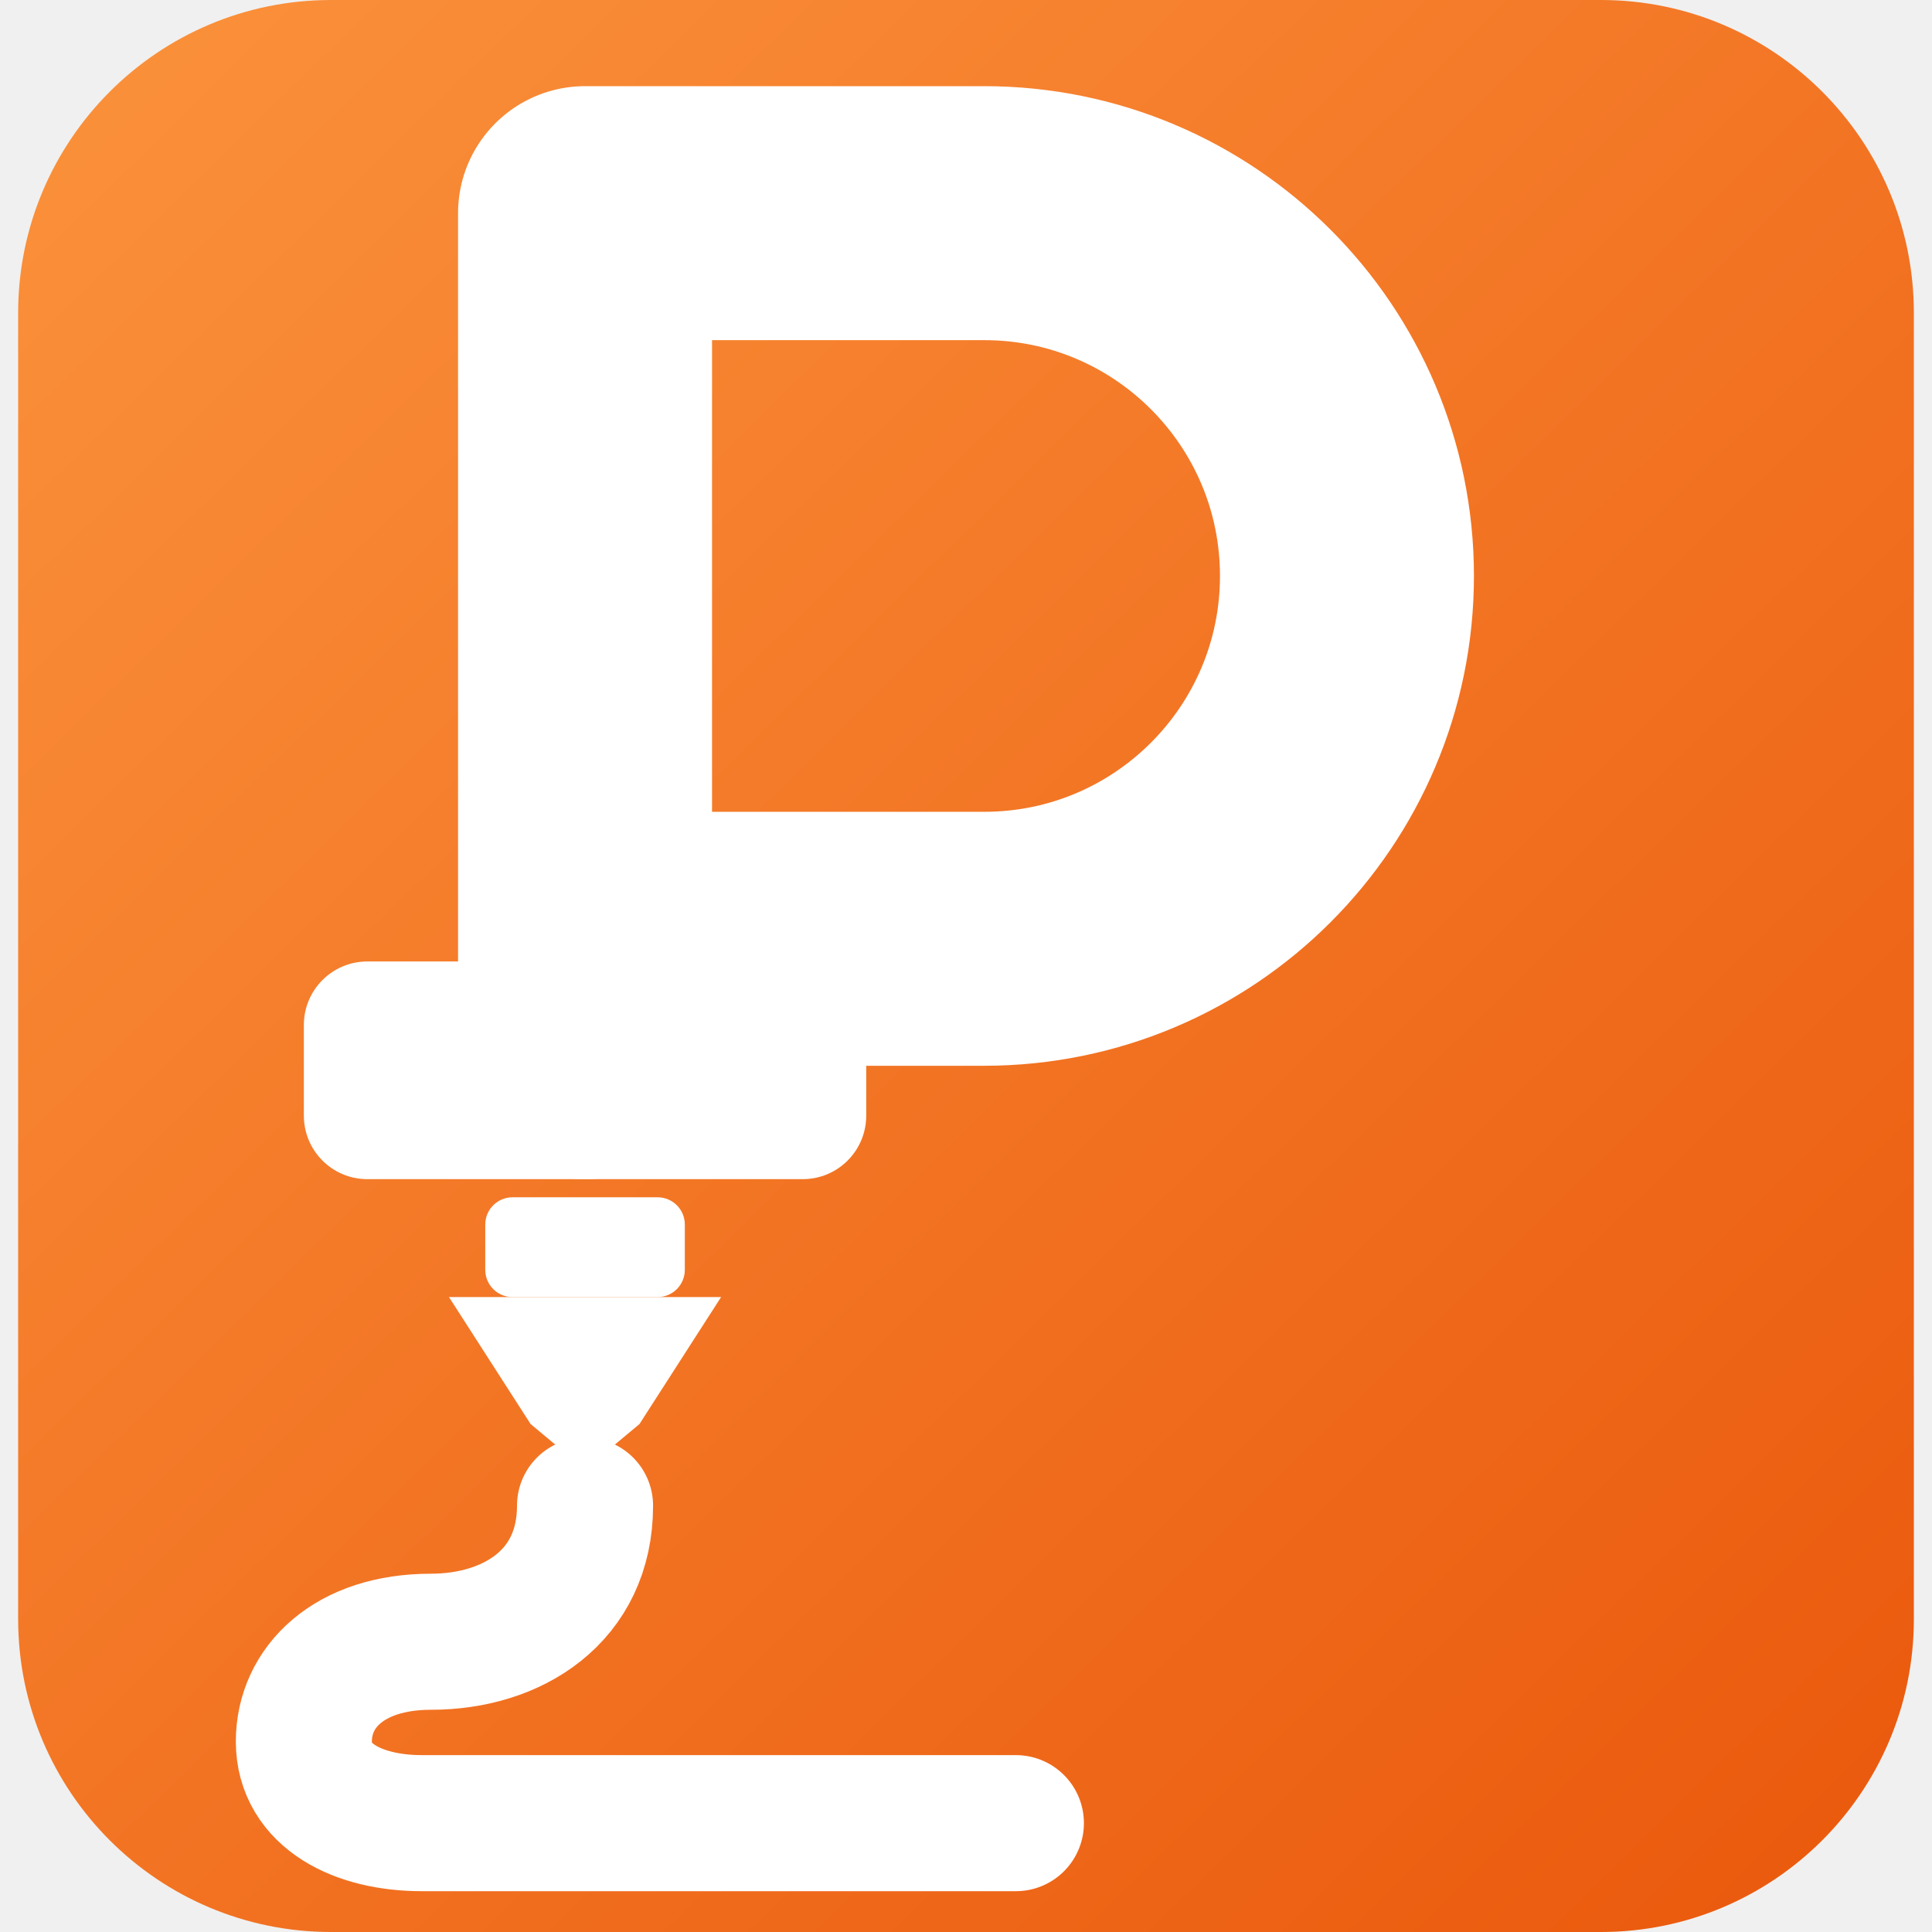
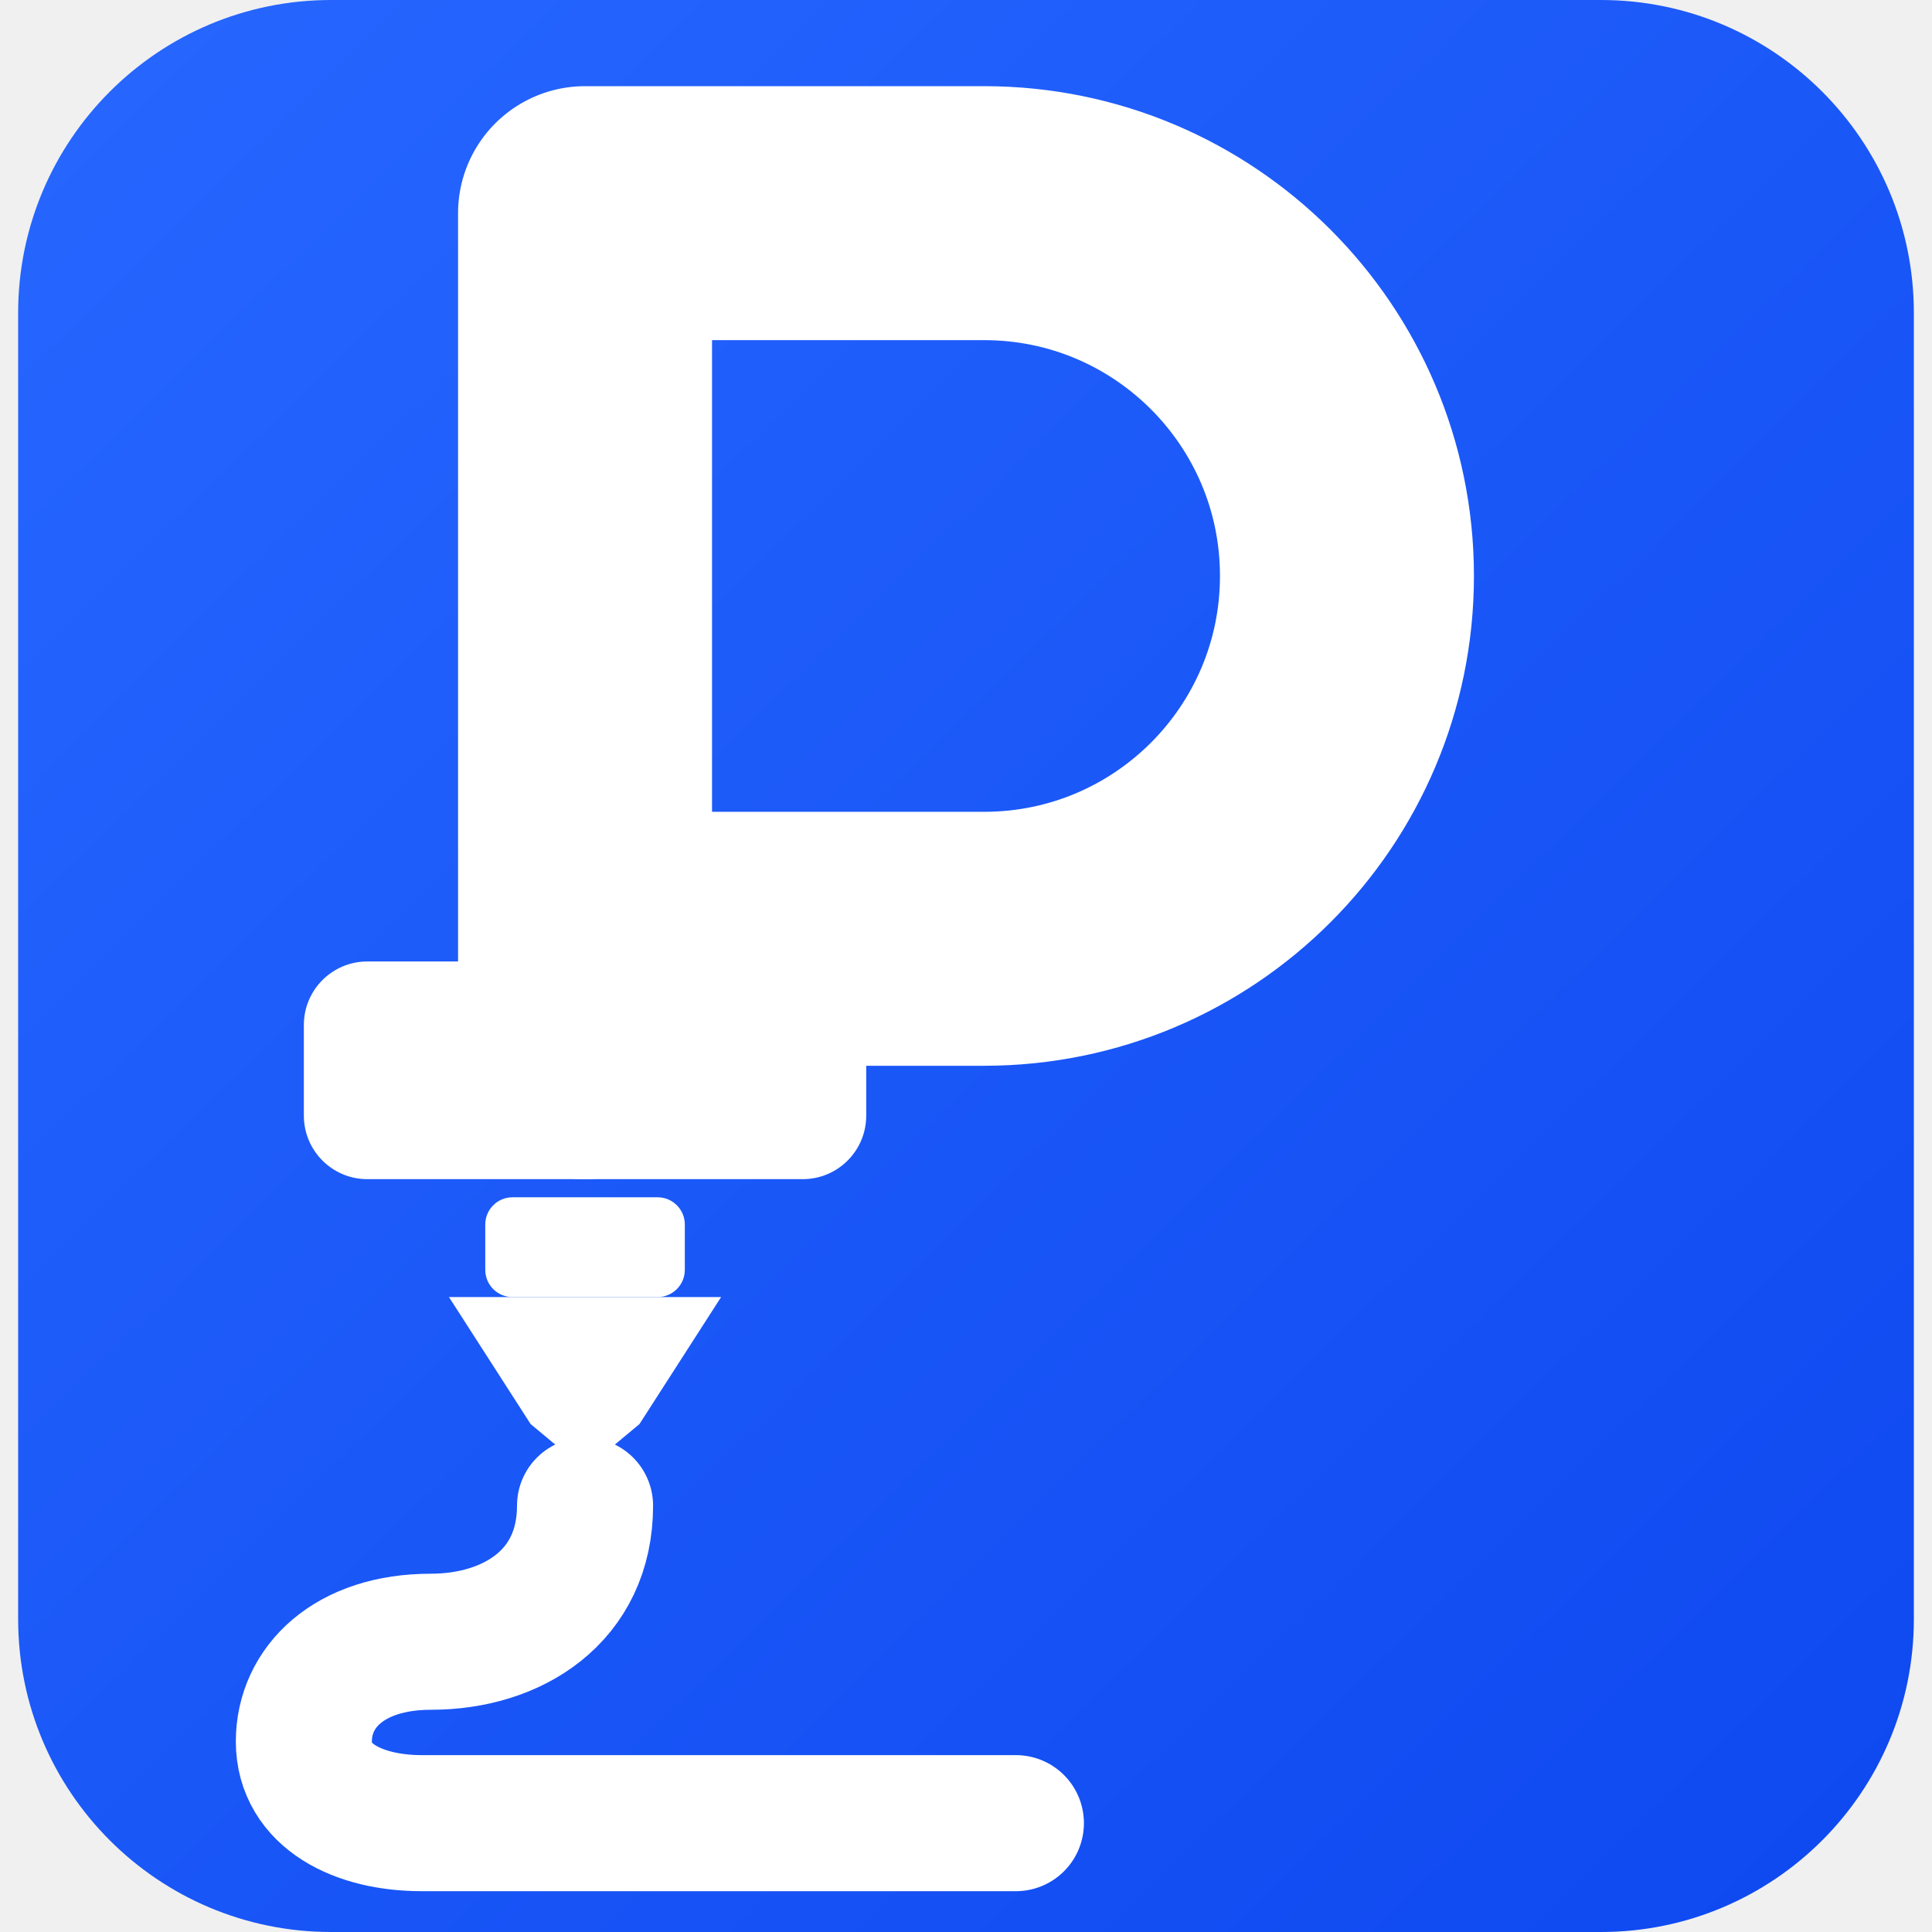
<svg xmlns="http://www.w3.org/2000/svg" viewBox="268 118 426 426" width="32" height="32" fill="none" role="img" aria-label="PrintStash">
  <defs>
    <linearGradient id="ps-icon-dark" x1="272" y1="118" x2="690" y2="544" gradientUnits="userSpaceOnUse">
-       <stop offset="0" stop-color="#fb923c" />
-       <stop offset="1" stop-color="#ea580c" />
+       <stop offset="0" stop-color="#2767FF" />
+       <stop offset="1" stop-color="#0E48F0" />
    </linearGradient>
  </defs>
  <rect x="272" y="118" width="418" height="426" rx="69" fill="url(#ps-icon-dark)" />
  <g stroke="#fff" stroke-linecap="round" stroke-linejoin="round">
    <path d="M397 350 V165 H485 A80 80 0 0 1 485 325 H397" stroke-width="56" />
    <path d="M397 450 C397 470 381 480 363 480 C345 480 335 490 335 502 C335 514 347 520 361 520 H492" stroke-width="30" />
  </g>
  <rect x="335" y="330" width="124" height="48" rx="14" fill="#fff" />
  <rect x="375" y="382" width="44" height="22" rx="6" fill="#fff" />
  <path d="M367 404 H427 L409 432 L397 442 L385 432 Z" fill="#fff" />
</svg>
